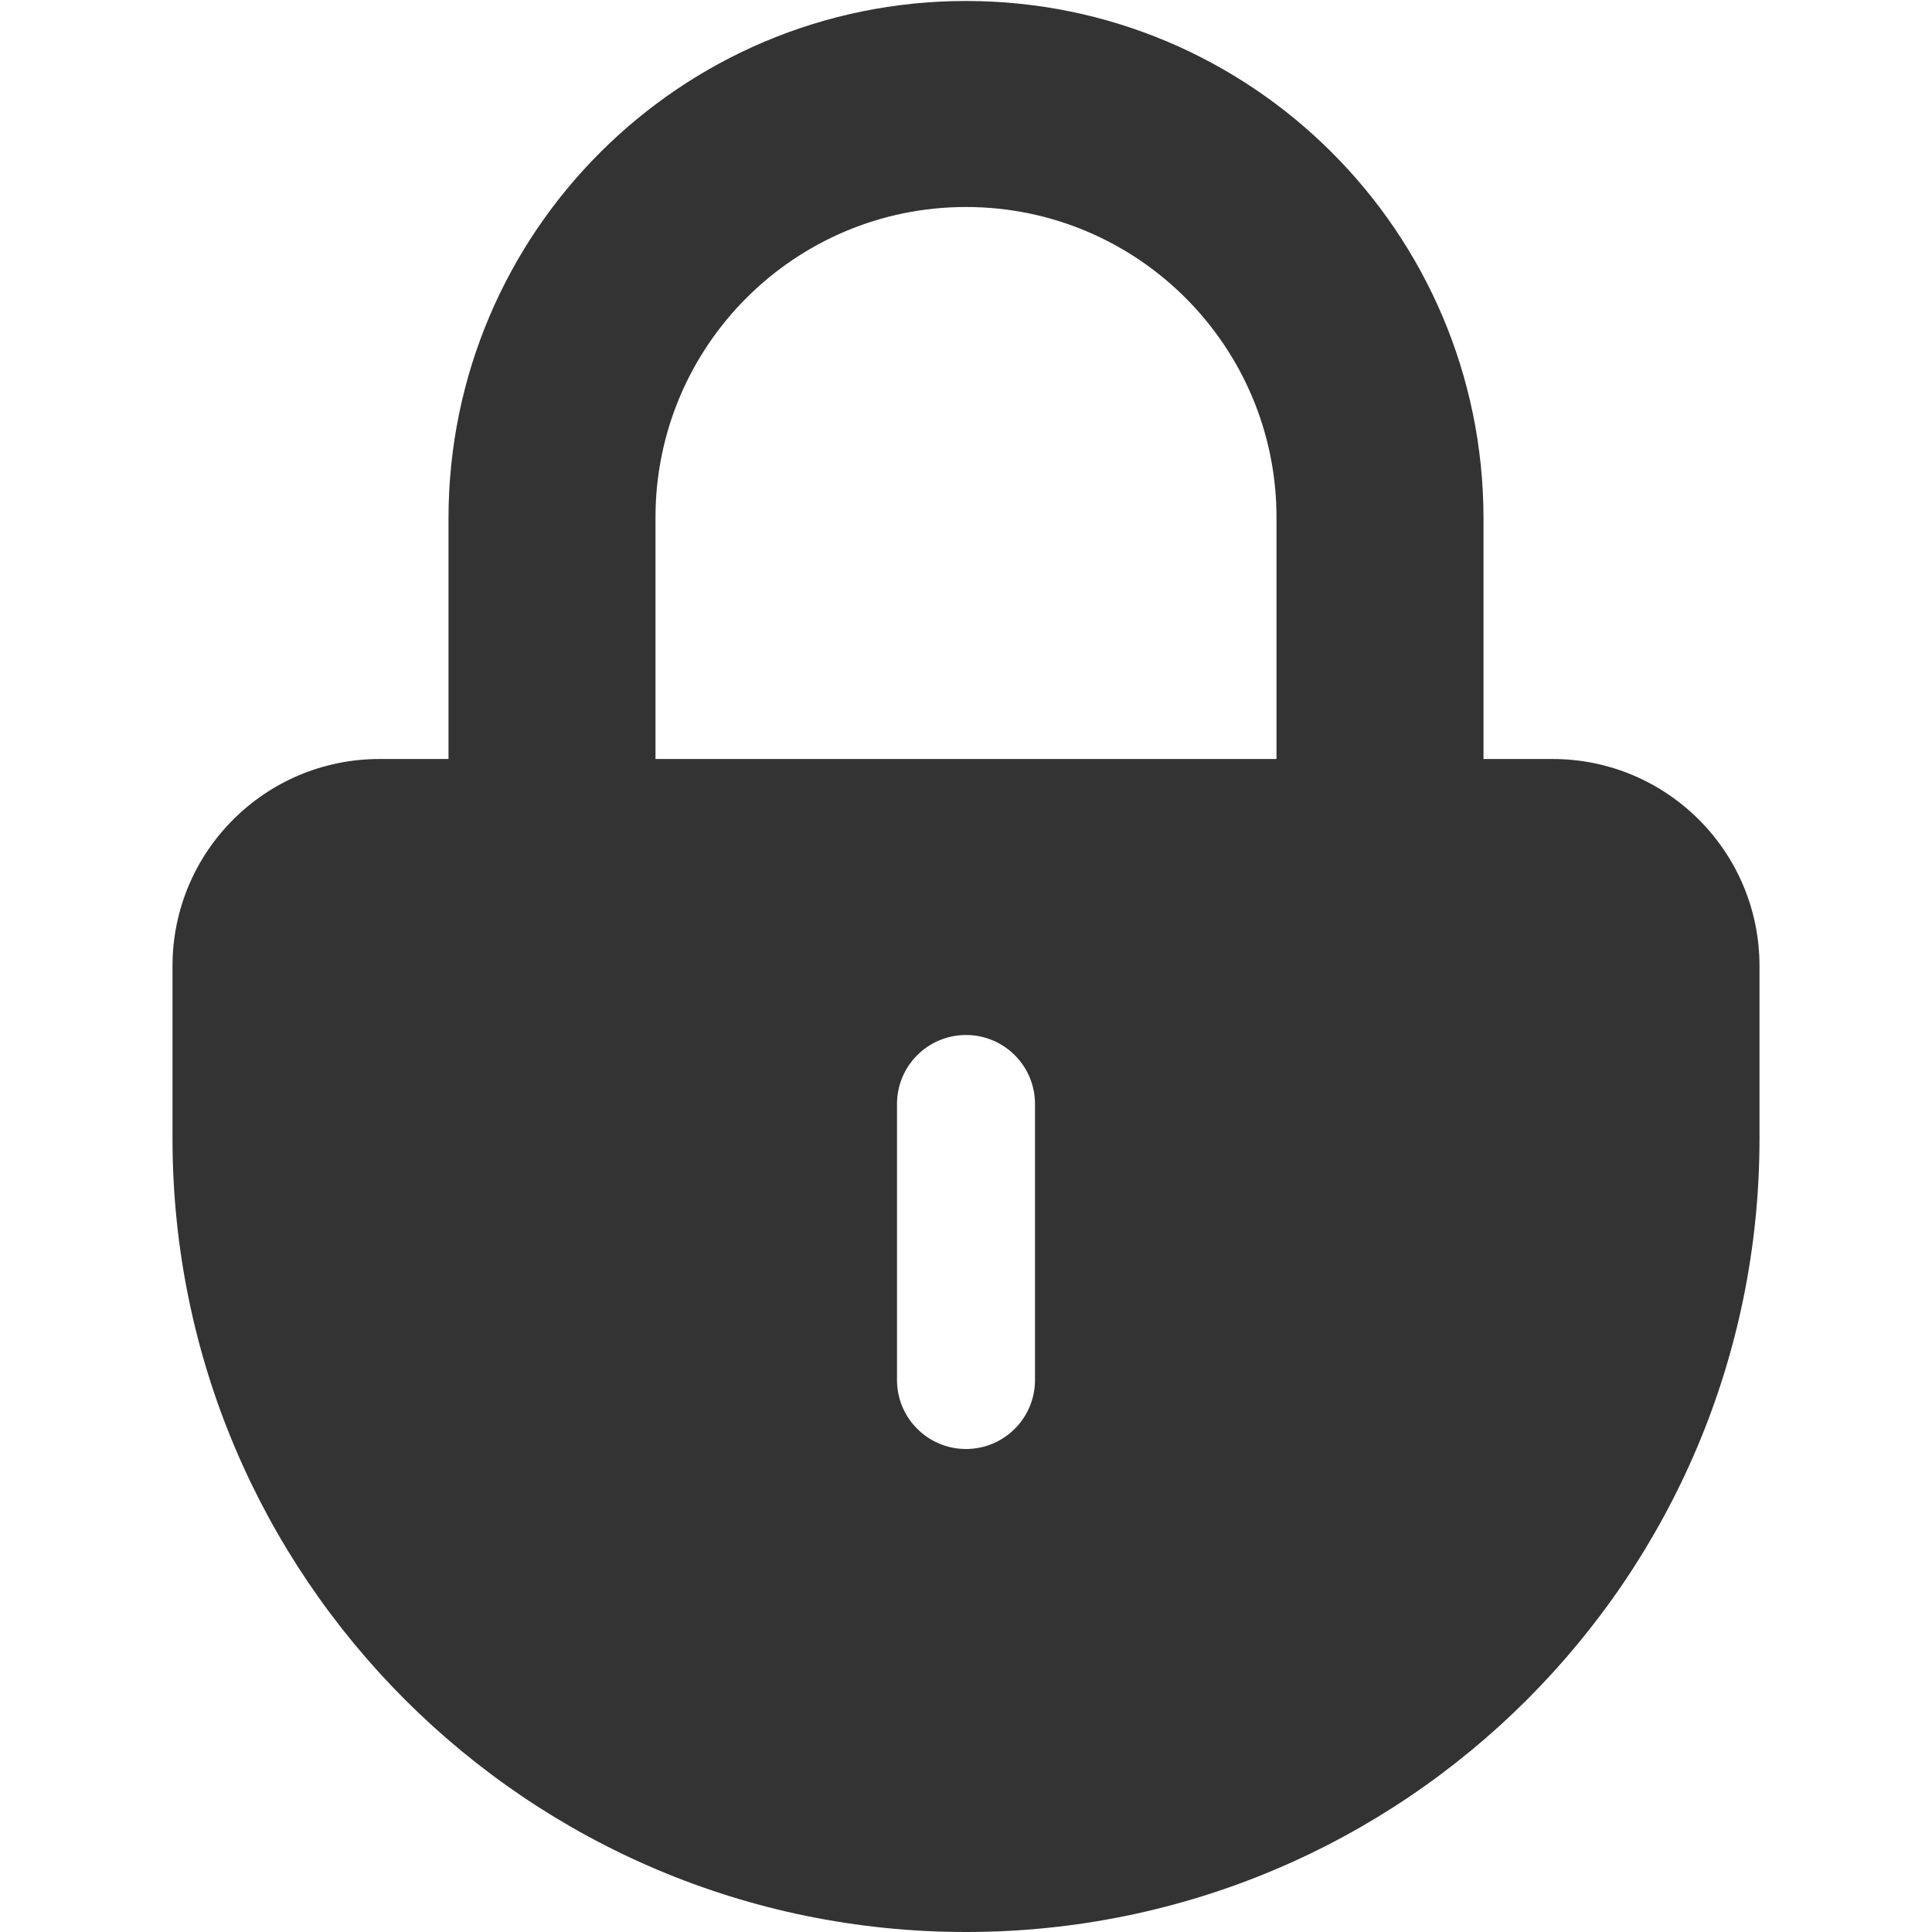
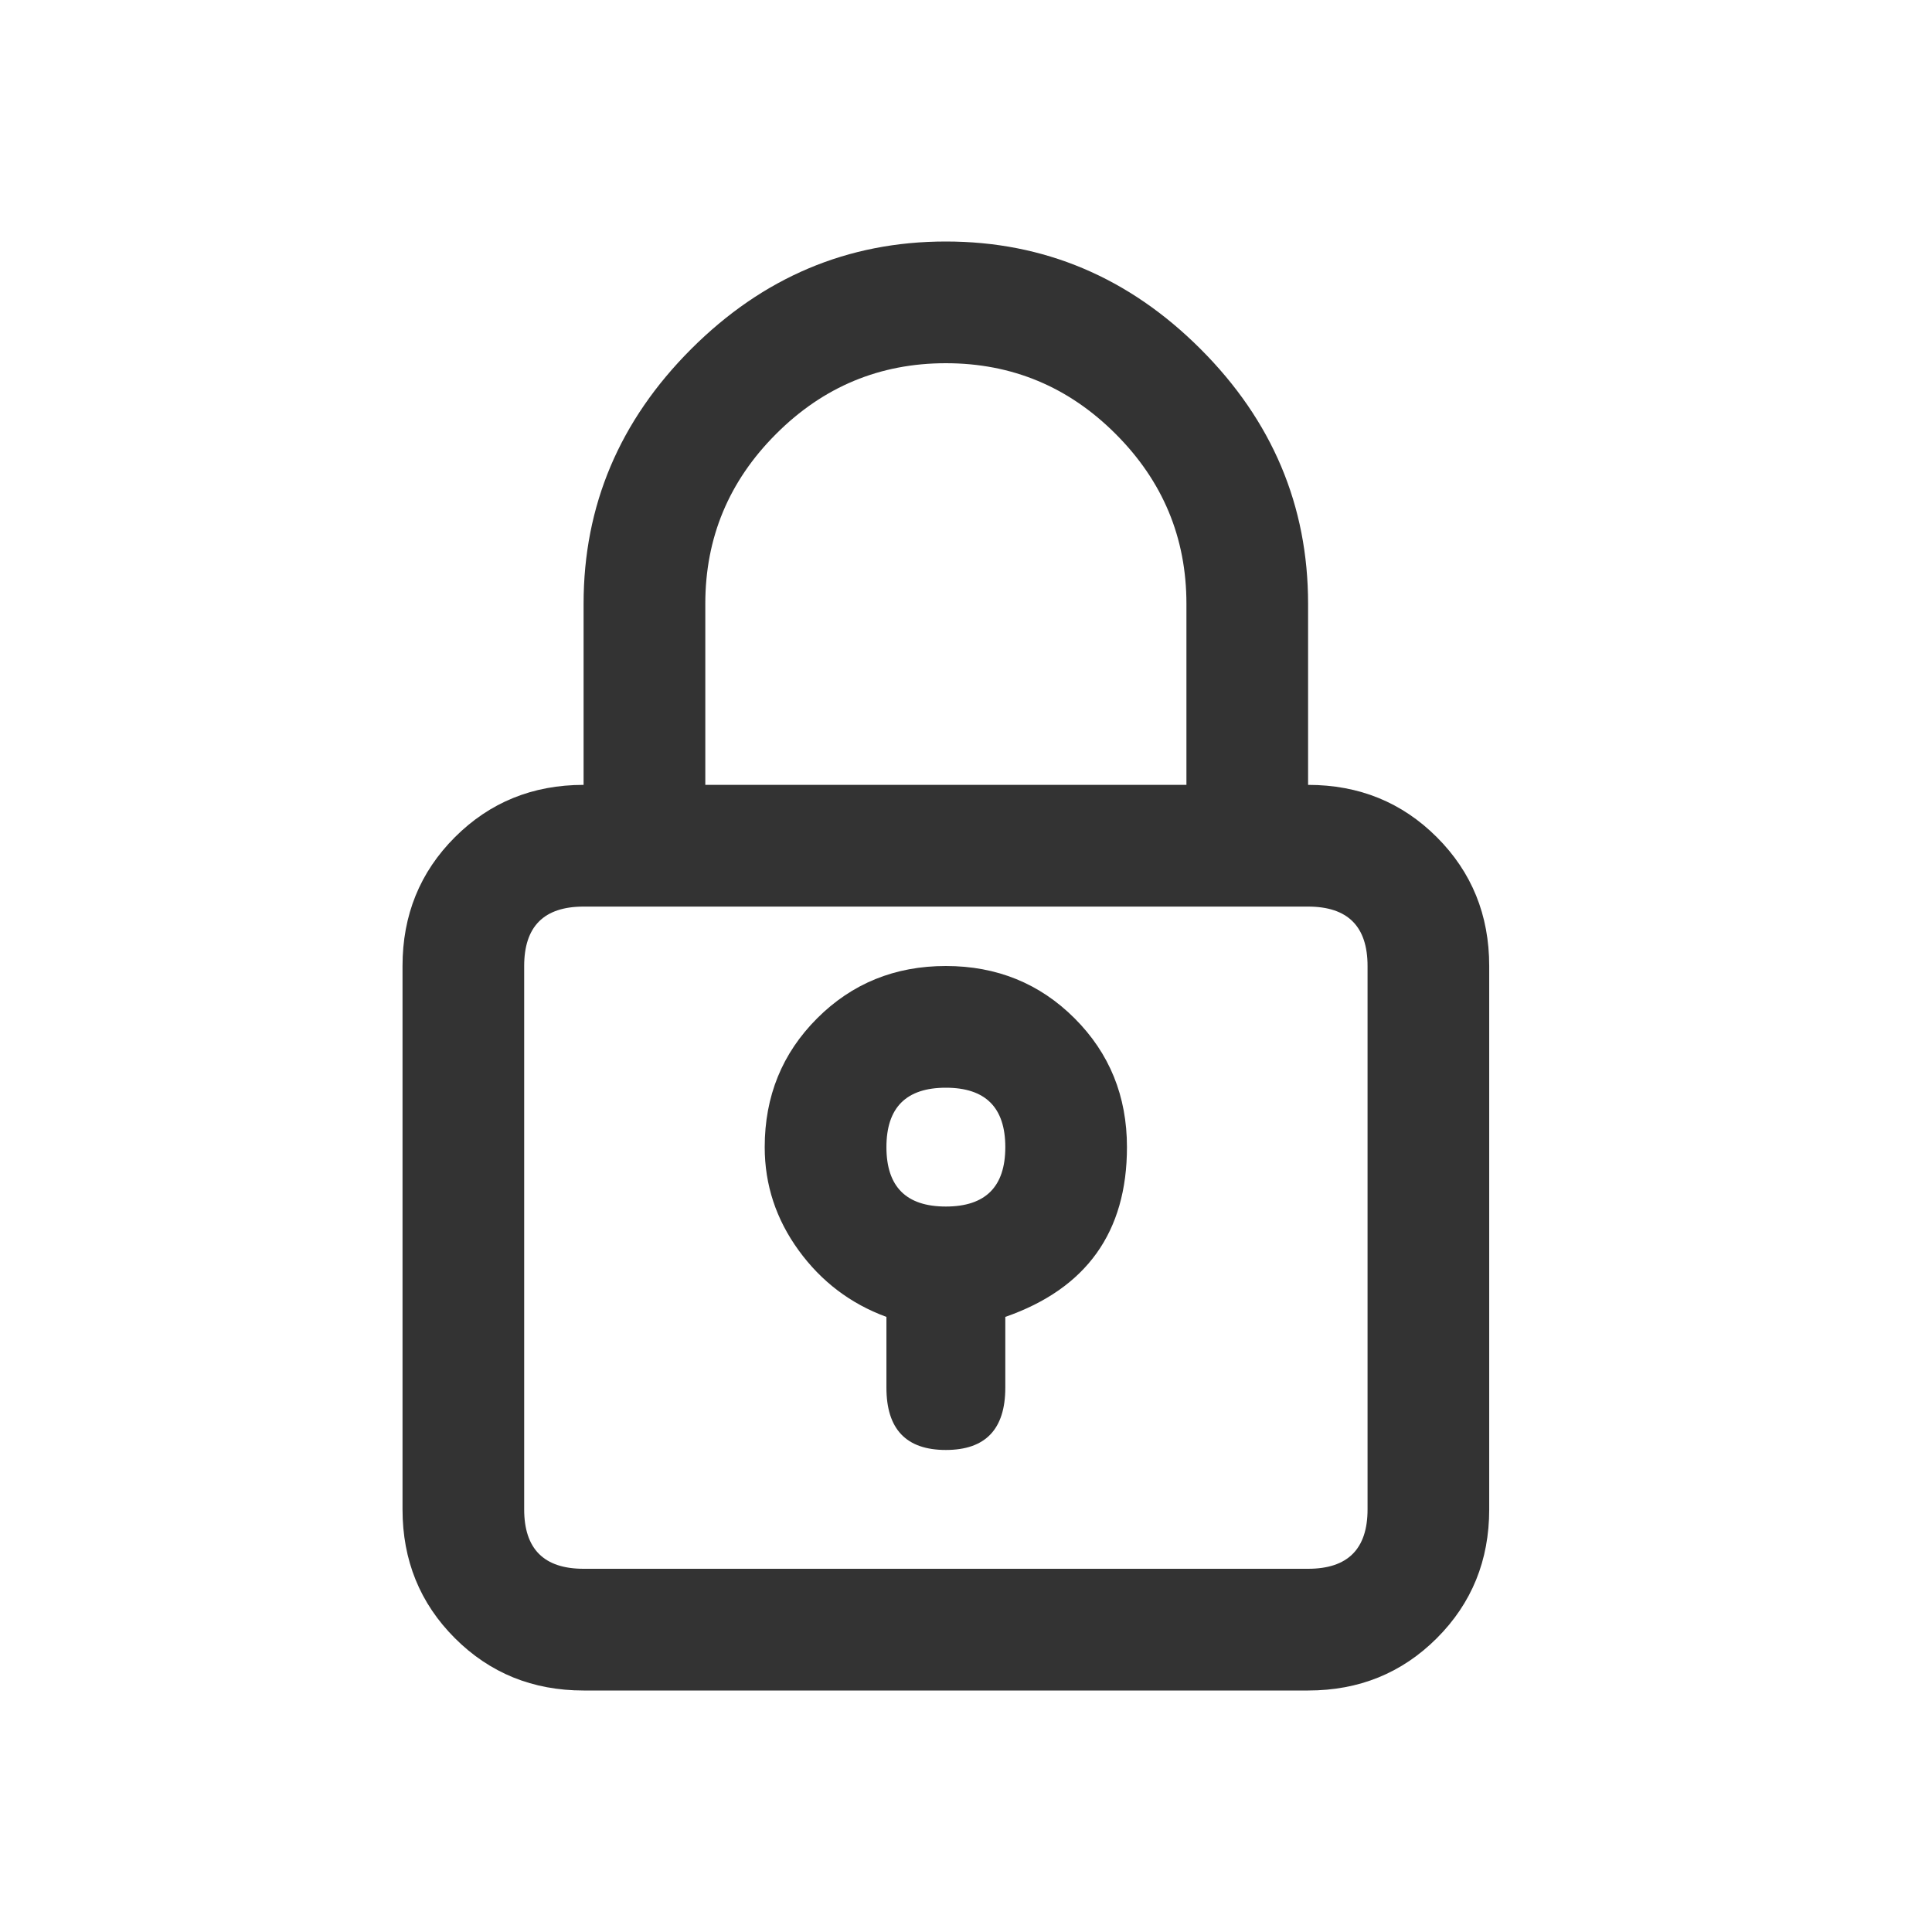
- <svg xmlns="http://www.w3.org/2000/svg" t="1706347417667" class="icon" viewBox="0 0 1024 1024" version="1.1" p-id="3831" width="128" height="128">
-   <path d="M822.857 402.286h-36.571v-128a274.286 274.286 0 0 0-548.571 0v128h-36.571a109.714 109.714 0 0 0-109.714 109.714v91.429a420.571 420.571 0 0 0 841.143 0v-91.429a109.714 109.714 0 0 0-109.714-109.714z m-475.429-128a164.571 164.571 0 0 1 329.143 0v128H347.429z m201.143 457.143a36.571 36.571 0 0 1-73.143 0v-146.286a36.571 36.571 0 0 1 73.143 0z" fill="#333333" p-id="3832" />
+ <svg xmlns="http://www.w3.org/2000/svg" width="32" height="32" viewBox="0 0 32 32" fill="none">
+   <path d="M15.666 4C14.041 4 12.635 4.594 11.448 5.781C10.26 6.969 9.666 8.375 9.666 10V13C8.823 13 8.112 13.289 7.534 13.867C6.956 14.445 6.667 15.156 6.667 16V25C6.667 25.844 6.956 26.555 7.534 27.133C8.112 27.711 8.823 28 9.666 28H21.666C22.51 28 23.221 27.711 23.799 27.133C24.377 26.555 24.666 25.844 24.666 25V16C24.666 15.156 24.377 14.445 23.799 13.867C23.221 13.289 22.51 13 21.666 13V10C21.666 8.375 21.073 6.969 19.885 5.781C18.698 4.594 17.291 4 15.666 4ZM22.651 16V25C22.651 25.656 22.323 25.984 21.666 25.984H9.666C9.01 25.984 8.682 25.656 8.682 25V16C8.682 15.344 9.01 15.016 9.666 15.016H21.666C22.323 15.016 22.651 15.344 22.651 16ZM11.682 13V10C11.682 8.906 12.073 7.969 12.854 7.188C13.635 6.406 14.573 6.016 15.666 6.016C16.76 6.016 17.698 6.406 18.479 7.188C19.26 7.969 19.651 8.906 19.651 10V13H11.682ZM15.666 16C14.823 16 14.112 16.289 13.534 16.867C12.956 17.445 12.666 18.156 12.666 19C12.666 19.625 12.854 20.195 13.229 20.711C13.604 21.227 14.088 21.594 14.682 21.812V22.984C14.682 23.672 15.01 24.016 15.666 24.016C16.323 24.016 16.651 23.672 16.651 22.984V21.812C17.995 21.344 18.666 20.406 18.666 19C18.666 18.156 18.377 17.445 17.799 16.867C17.221 16.289 16.51 16 15.666 16ZM15.666 19.984C15.01 19.984 14.682 19.656 14.682 19C14.682 18.344 15.01 18.016 15.666 18.016C16.323 18.016 16.651 18.344 16.651 19C16.651 19.656 16.323 19.984 15.666 19.984Z" fill="#333333" />
</svg>
